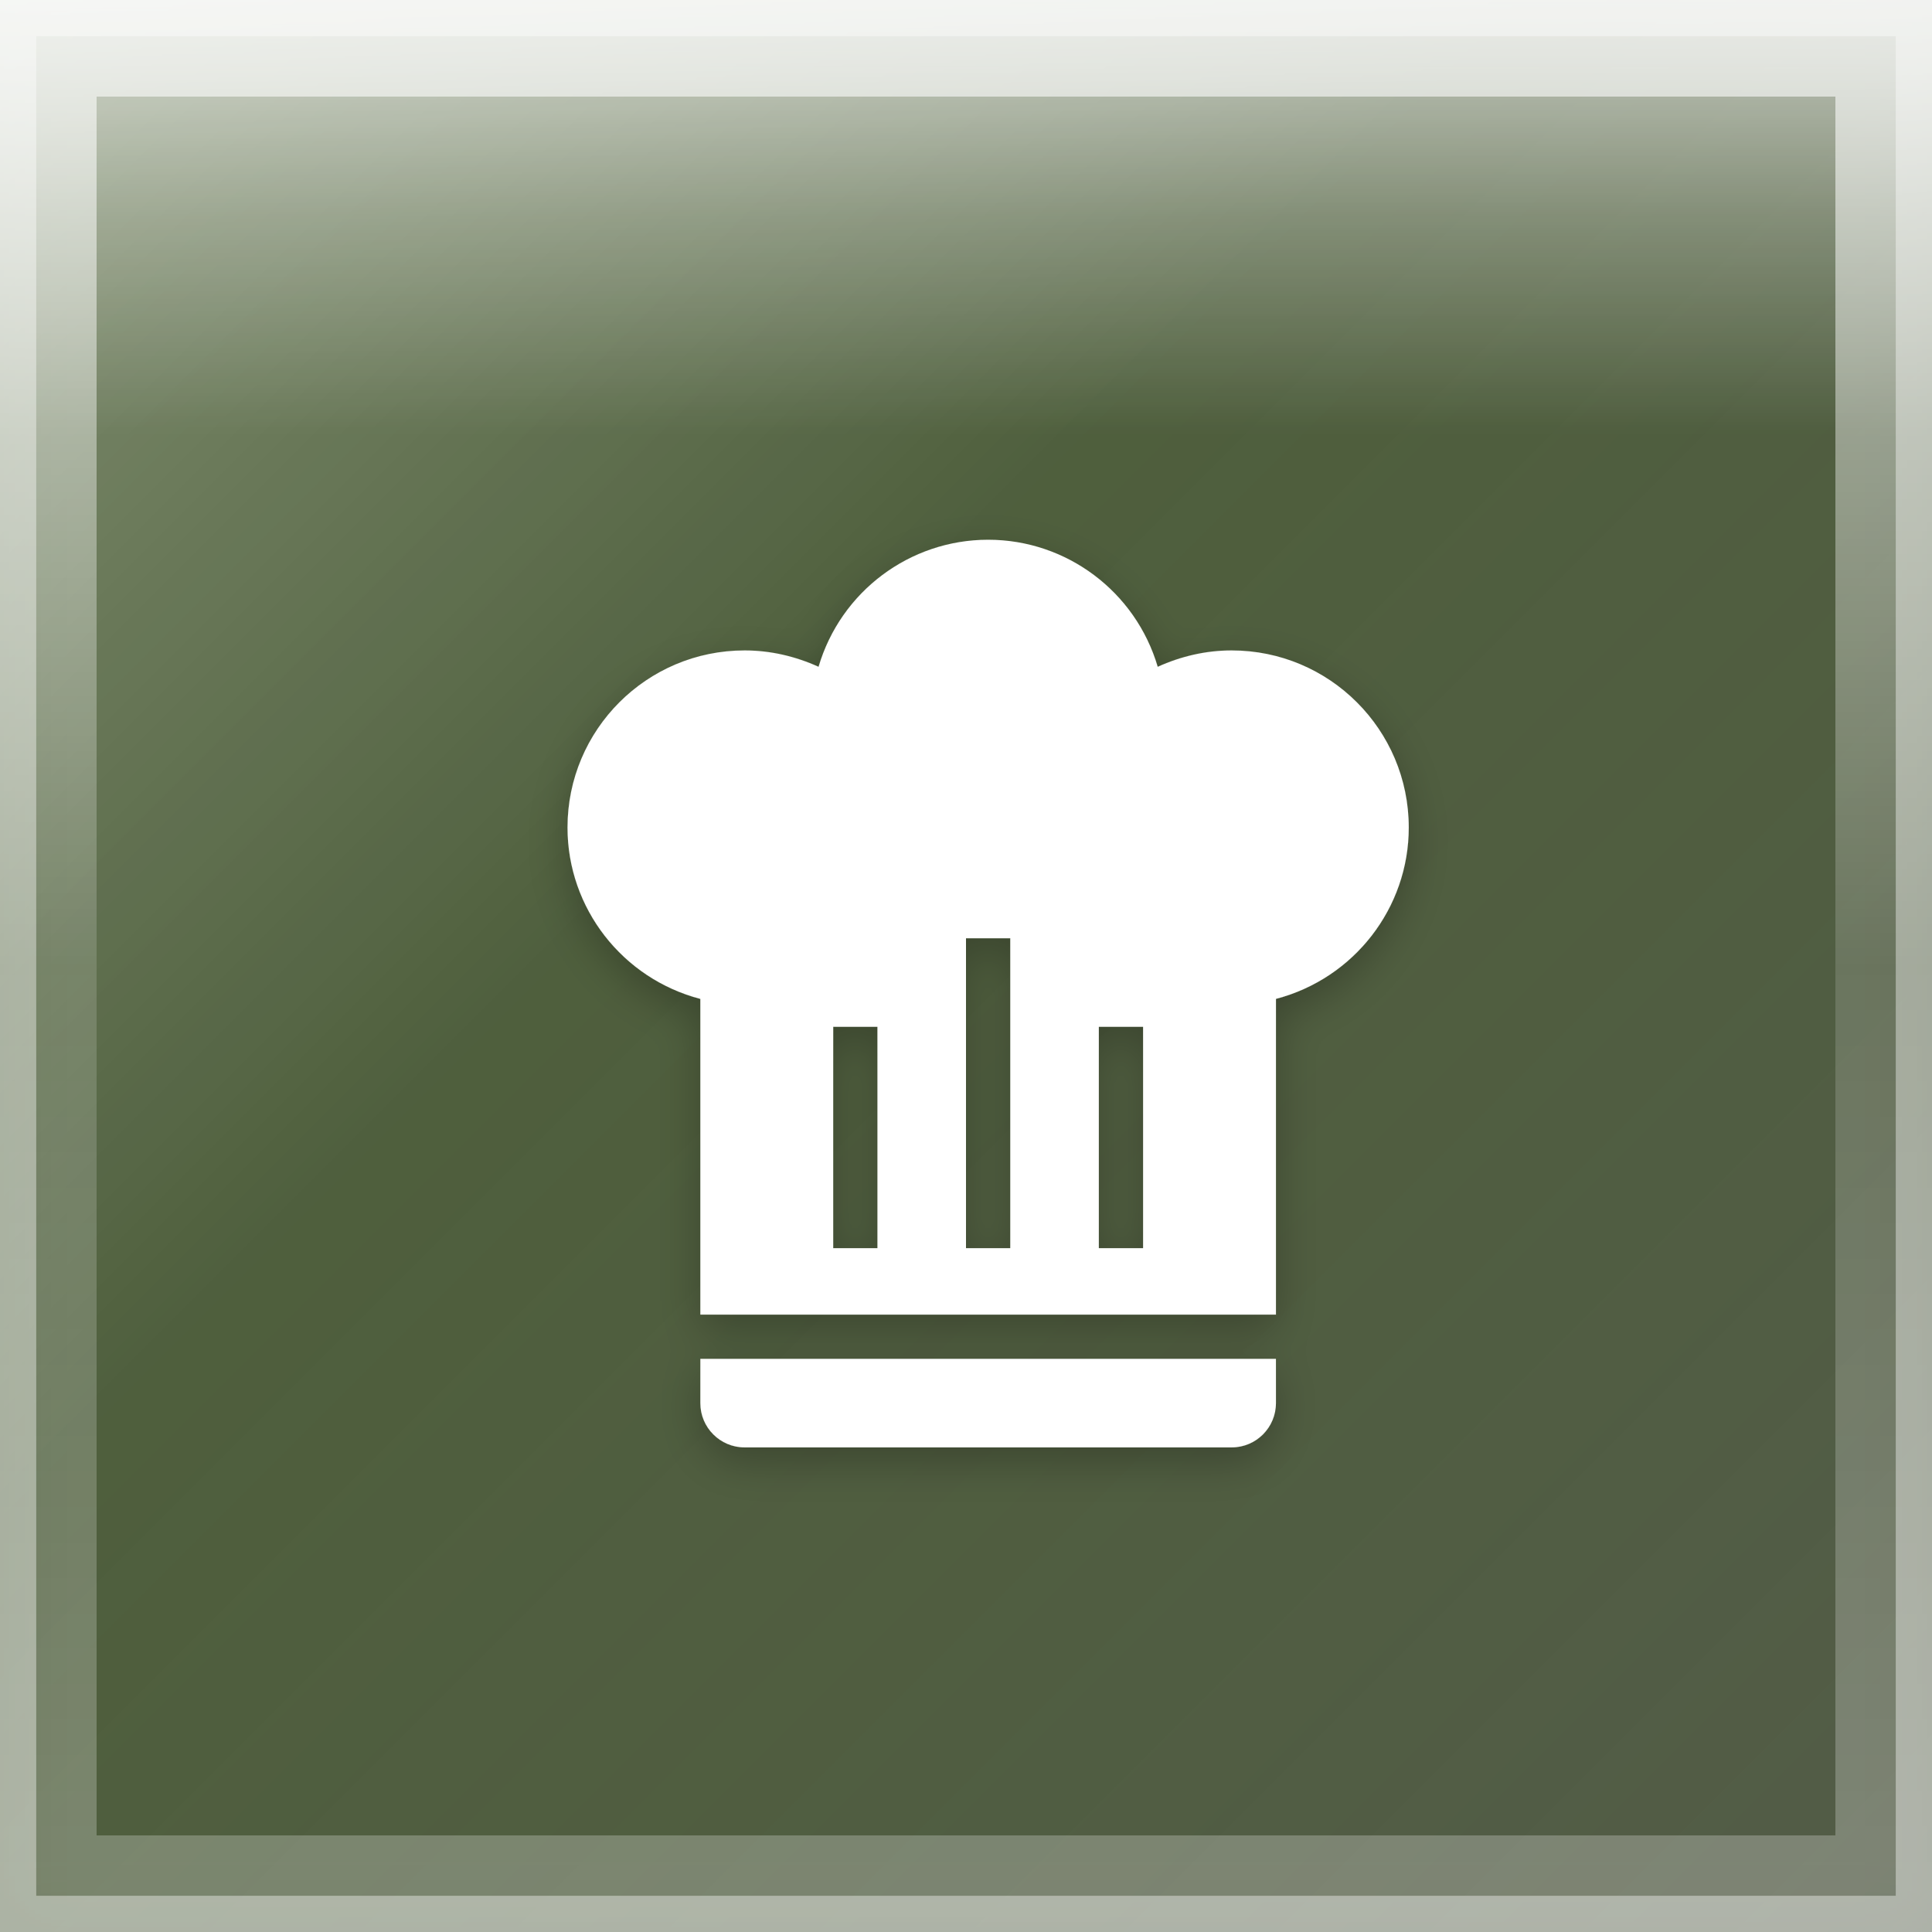
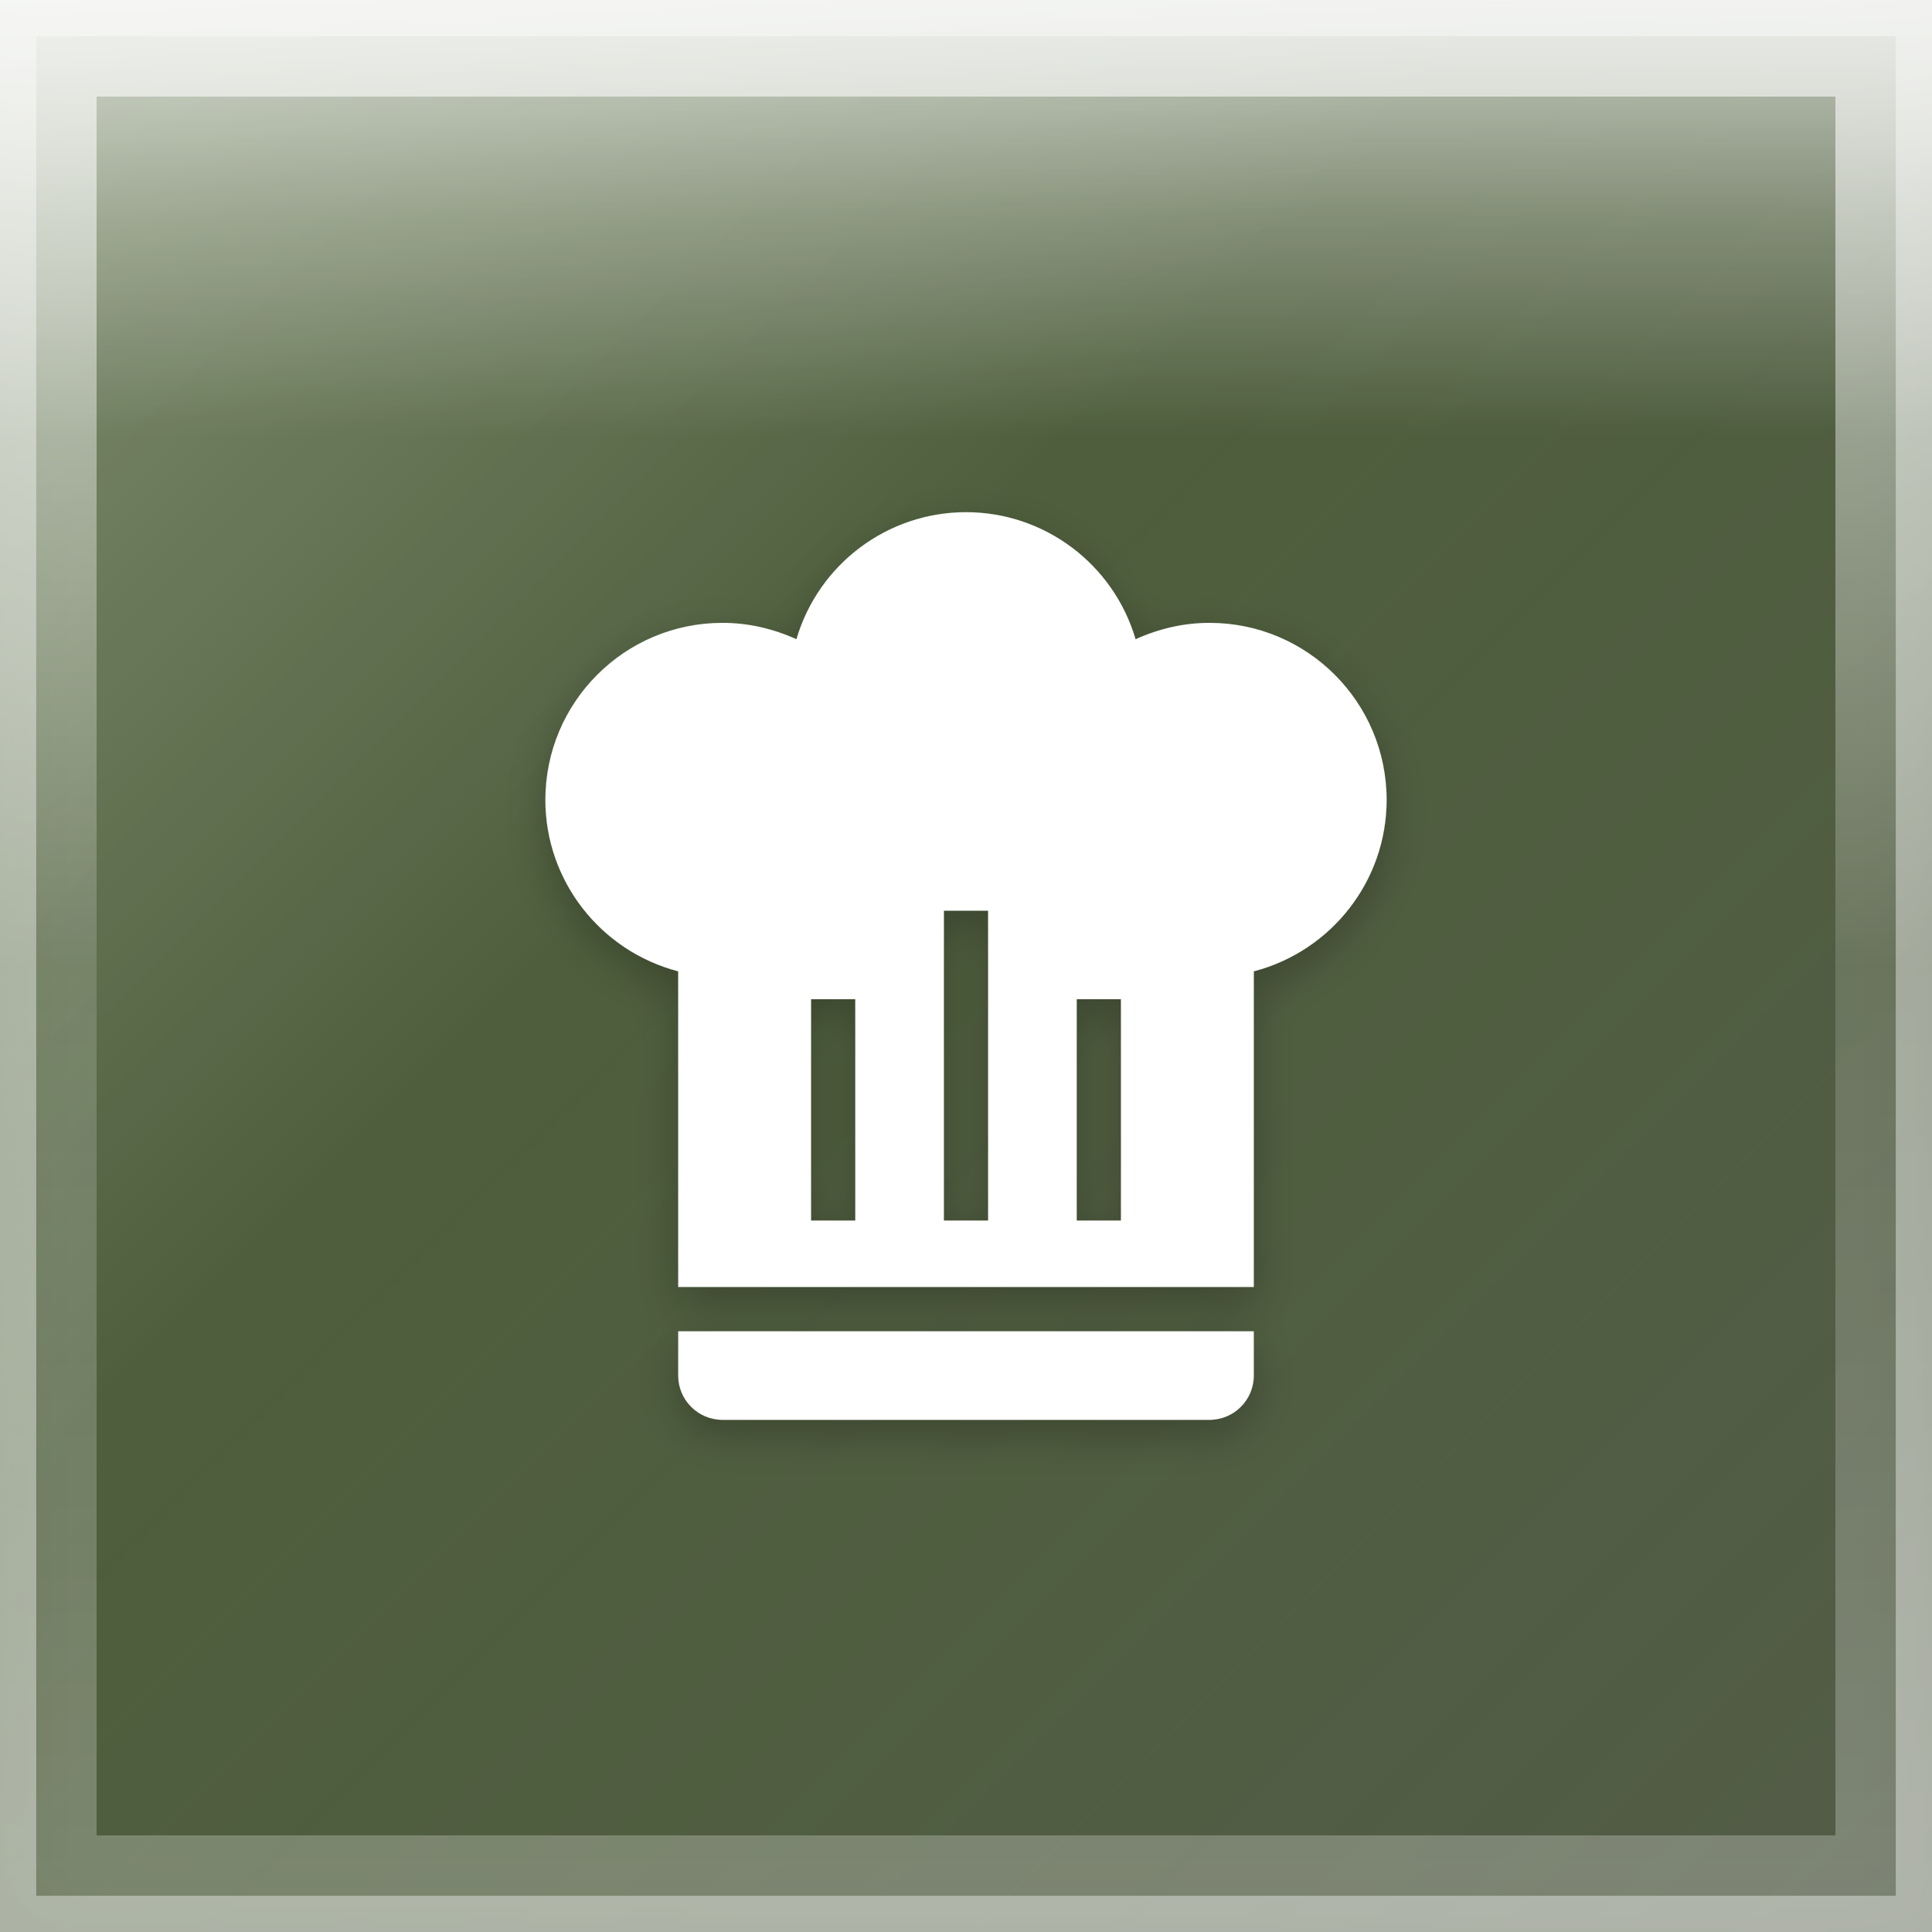
<svg xmlns="http://www.w3.org/2000/svg" width="40" height="40" viewBox="0 0 40 40">
  <defs>
    <linearGradient id="greenBase" x1="0%" y1="0%" x2="100%" y2="100%">
      <stop offset="0%" style="stop-color:#253d0a" />
      <stop offset="50%" style="stop-color:#1a2e05" />
      <stop offset="100%" style="stop-color:#121f03" />
    </linearGradient>
    <linearGradient id="glassGradient" x1="0%" y1="0%" x2="100%" y2="100%">
      <stop offset="0%" style="stop-color:rgba(255,255,255,0.35)" />
      <stop offset="40%" style="stop-color:rgba(255,255,255,0.12)" />
      <stop offset="100%" style="stop-color:rgba(255,255,255,0.18)" />
    </linearGradient>
    <linearGradient id="specularHighlight" x1="50%" y1="0%" x2="50%" y2="100%">
      <stop offset="0%" style="stop-color:rgba(255,255,255,0.7)" />
      <stop offset="25%" style="stop-color:rgba(255,255,255,0.3)" />
      <stop offset="50%" style="stop-color:rgba(255,255,255,0)" />
    </linearGradient>
    <linearGradient id="edgeHighlight" x1="50%" y1="0%" x2="50%" y2="100%">
      <stop offset="0%" style="stop-color:rgba(255,255,255,0.6)" />
      <stop offset="50%" style="stop-color:rgba(255,255,255,0.15)" />
      <stop offset="100%" style="stop-color:rgba(255,255,255,0.25)" />
    </linearGradient>
    <filter id="innerGlow" x="-50%" y="-50%" width="200%" height="200%">
      <feGaussianBlur stdDeviation="0.8" result="blur" />
      <feComposite in="SourceGraphic" in2="blur" operator="over" />
    </filter>
    <filter id="iconShadow" x="-30%" y="-30%" width="160%" height="160%">
      <feDropShadow dx="0" dy="0.8" stdDeviation="1" flood-color="rgba(0,0,0,0.35)" />
      <feDropShadow dx="0" dy="0.32" stdDeviation="0.48" flood-color="rgba(0,0,0,0.25)" />
    </filter>
    <clipPath id="roundedClip">
      <rect x="0" y="0" width="40" height="40" rx="0" ry="0" />
    </clipPath>
  </defs>
  <g clip-path="url(#roundedClip)">
    <rect x="0" y="0" width="40" height="40" fill="url(#greenBase)" />
    <rect x="0" y="0" width="40" height="40" fill="url(#glassGradient)" />
    <rect x="0" y="0" width="40" height="18" fill="url(#specularHighlight)" />
    <rect x="0" y="0" width="40" height="40" fill="rgba(255,255,255,0.06)" filter="url(#innerGlow)" />
  </g>
  <rect x="1" y="1" width="38" height="38" rx="0" ry="0" fill="none" stroke="url(#edgeHighlight)" stroke-width="2" />
  <rect x="0" y="0" width="40" height="40" rx="0" ry="0" fill="none" stroke="rgba(255,255,255,0.4)" stroke-width="1.5" />
-   <g transform="translate(9, 9.8) scale(0.9166667)" filter="url(#iconShadow)">
+   <g transform="translate(8.541667, 9.229167) scale(0.9166667)" filter="url(#iconShadow)">
    <path d="M12.5,1.5C10.73,1.5 9.17,2.67 8.67,4.37C8.14,4.13 7.58,4 7,4A4,4 0 0,0 3,8C3,9.82 4.24,11.41 6,11.87V19H19V11.87C20.76,11.41 22,9.82 22,8A4,4 0 0,0 18,4C17.42,4 16.86,4.13 16.33,4.37C15.83,2.67 14.27,1.5 12.5,1.5M12,10.5H13V17.5H12V10.5M9,12.5H10V17.5H9V12.5M15,12.5H16V17.5H15V12.5M6,20V21A1,1 0 0,0 7,22H18A1,1 0 0,0 19,21V20H6Z" fill="white" fill-rule="evenodd" />
  </g>
</svg>
